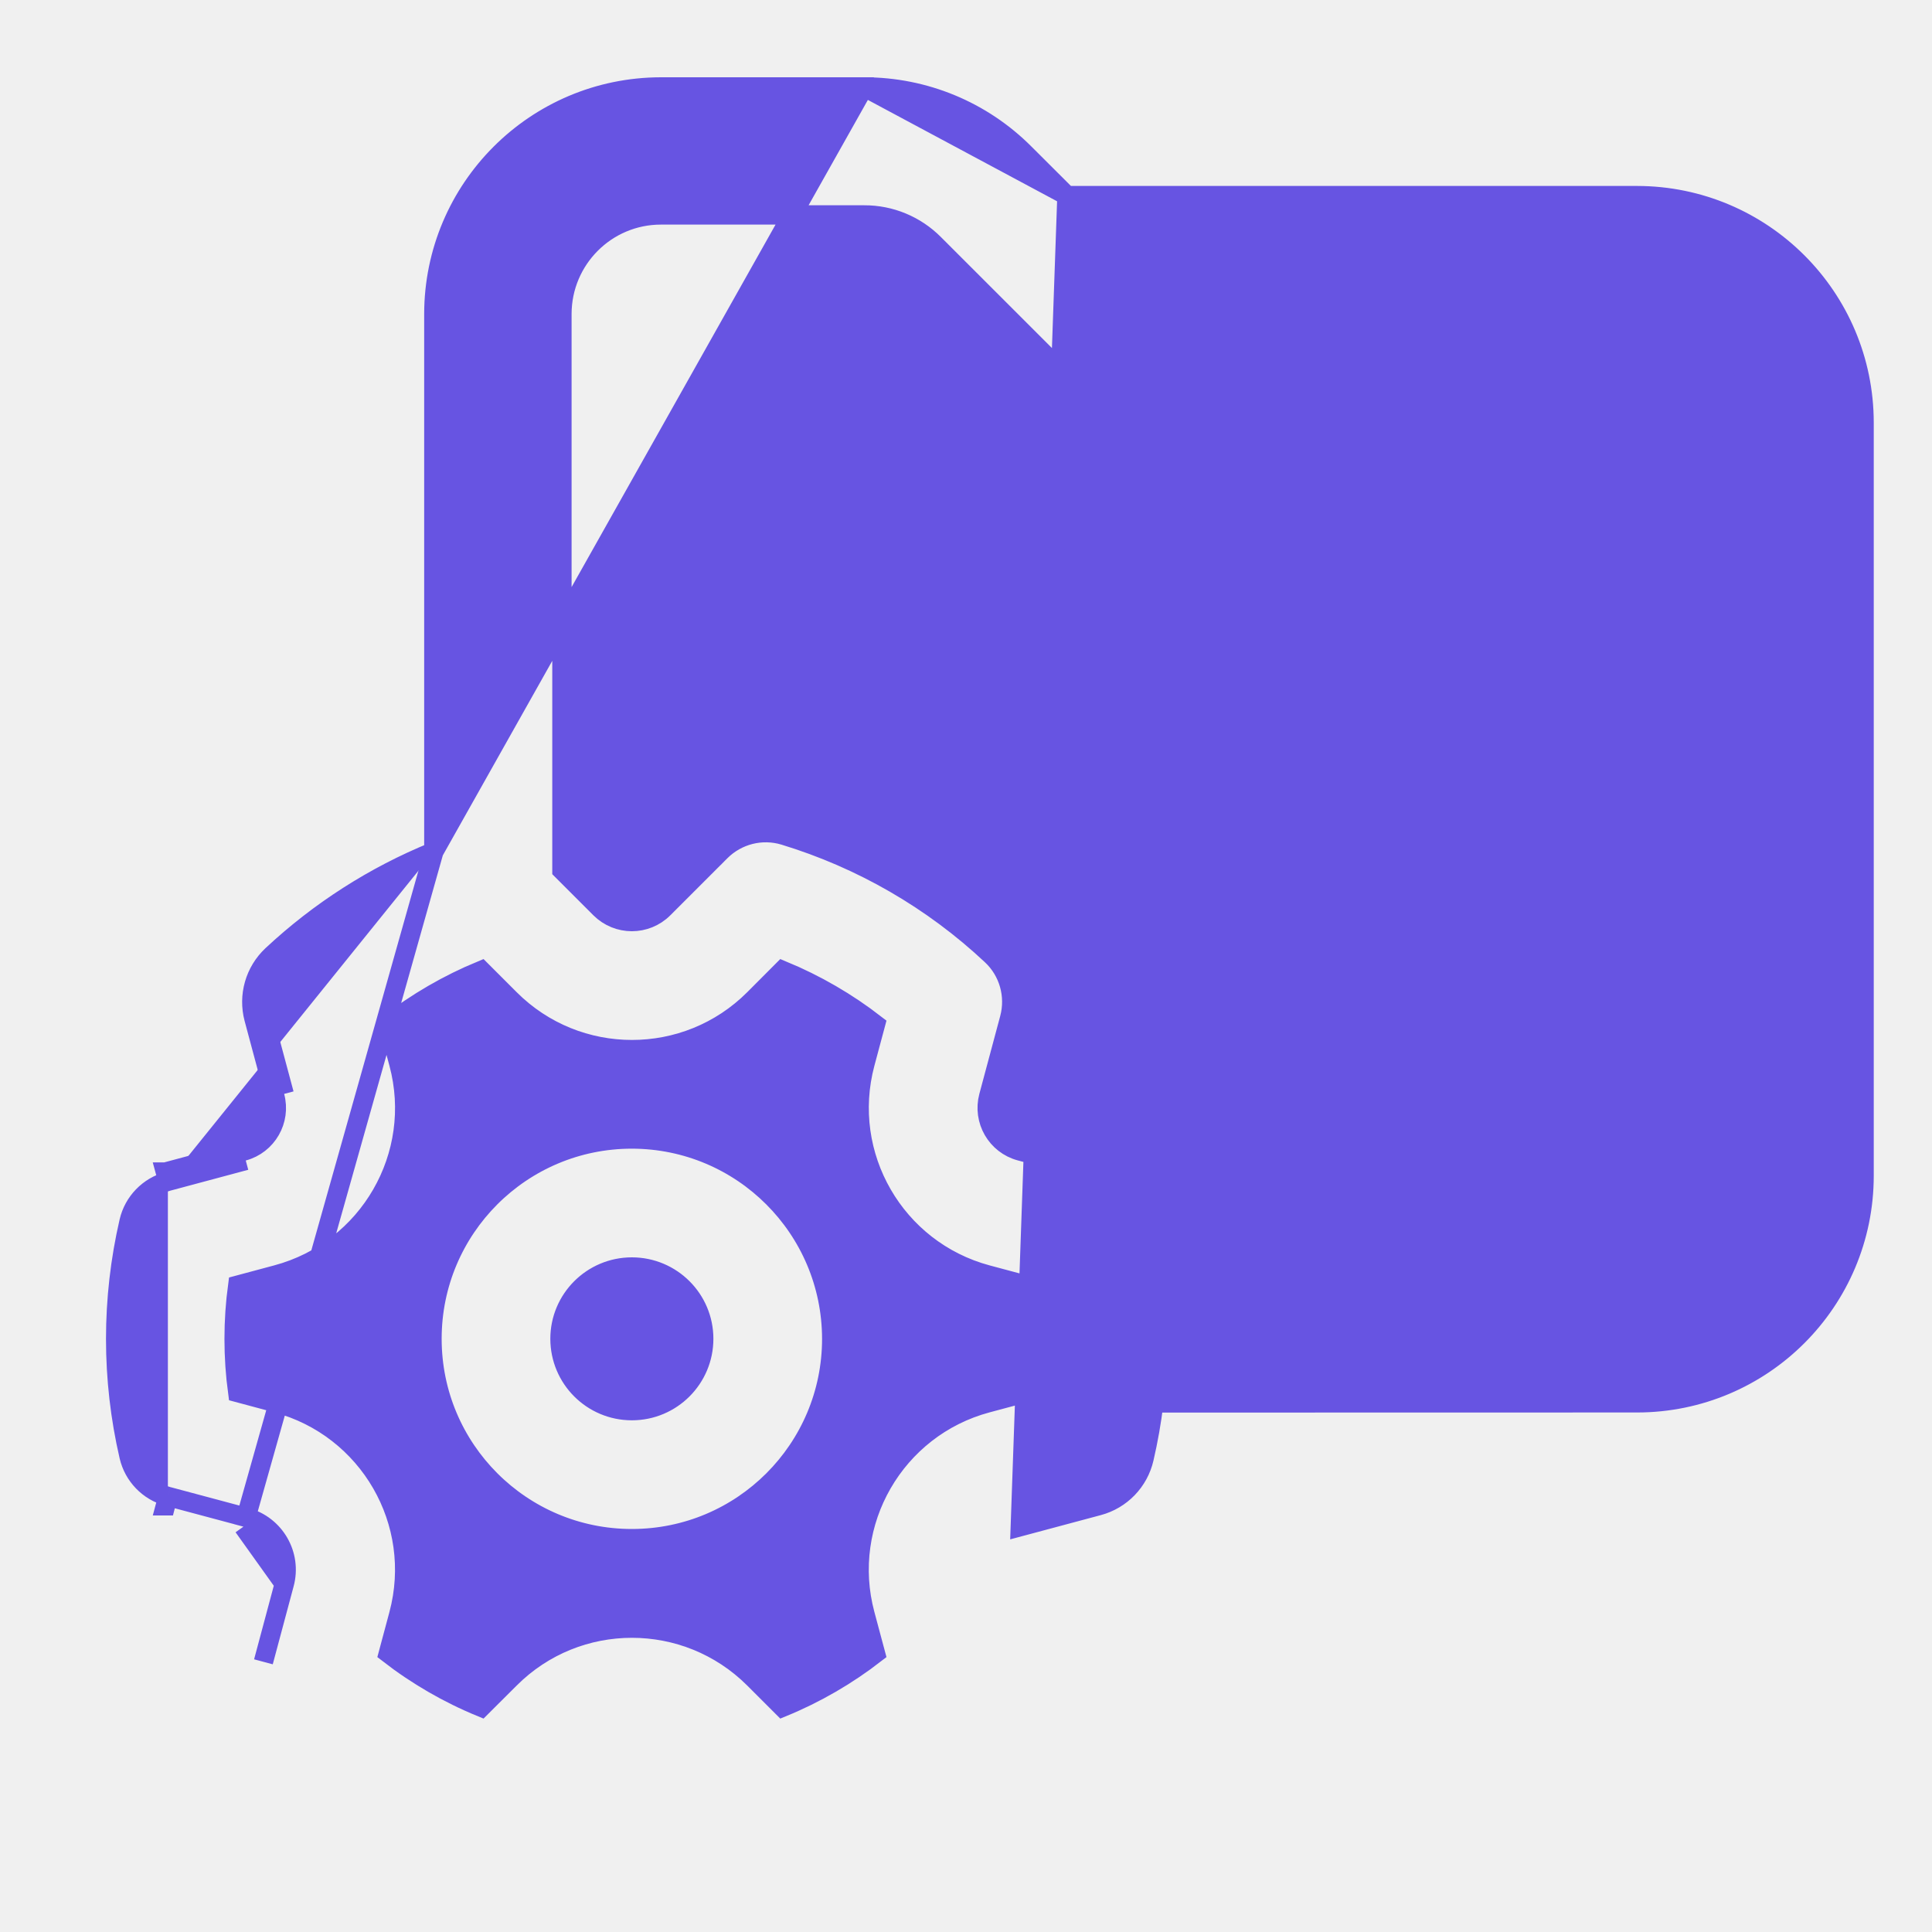
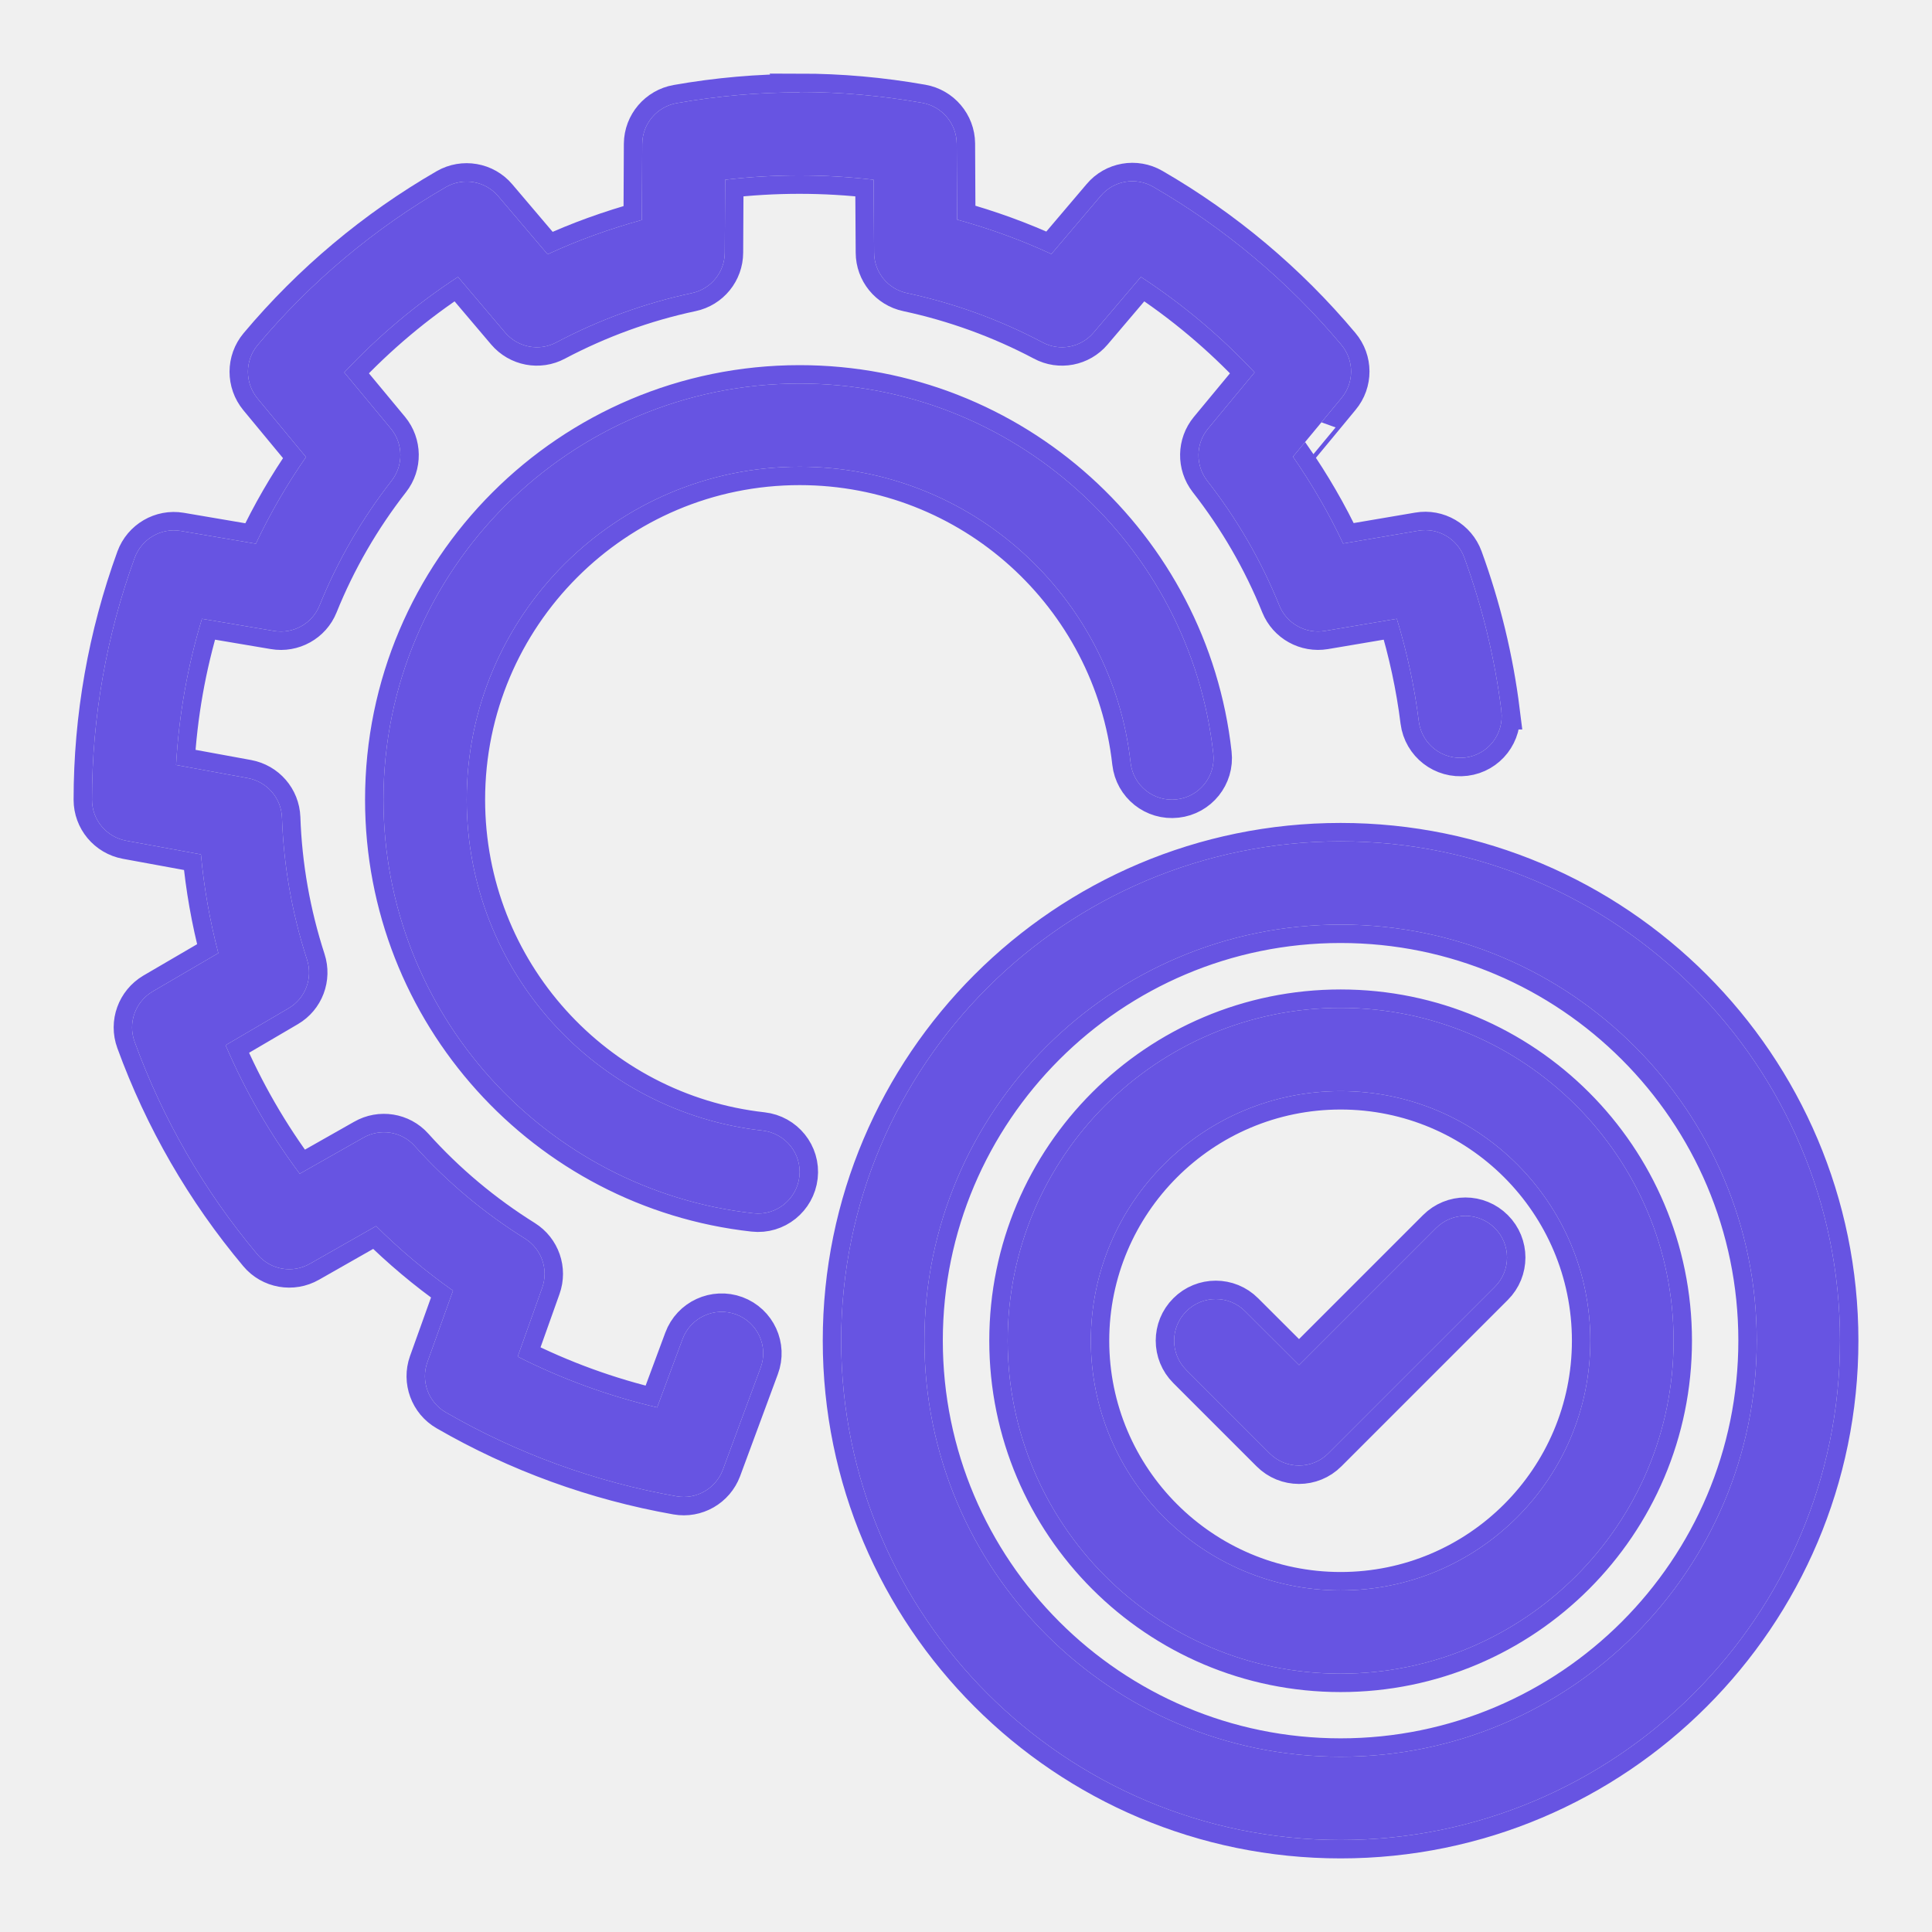
- <svg xmlns="http://www.w3.org/2000/svg" width="20" height="20" viewBox="0 0 20 20" fill="none">
-   <path d="M11.045 2.025H16.948V2.025C18.245 2.027 19.296 3.077 19.297 4.375V4.375V12.172V12.172C19.296 13.47 18.245 14.521 16.947 14.522H16.947L11.944 14.523C11.921 14.716 11.887 14.908 11.843 15.098L11.843 15.098C11.788 15.336 11.606 15.525 11.369 15.588L10.562 15.804L11.045 2.025ZM11.045 2.025L10.608 1.589C10.167 1.146 9.569 0.899 8.945 0.9M11.045 2.025L8.945 0.9M8.945 0.9H8.946V1L8.945 0.9C8.945 0.9 8.945 0.9 8.945 0.9ZM8.945 0.9L6.841 0.9L6.841 0.9C5.544 0.902 4.493 1.952 4.491 3.25V3.25V8.816M8.945 0.9L4.491 8.816M4.491 8.816C3.873 9.068 3.305 9.432 2.816 9.889L2.816 9.889C2.638 10.056 2.566 10.307 2.629 10.544L2.629 10.544L2.845 11.35L2.845 11.35C2.911 11.597 2.765 11.851 2.518 11.917C2.518 11.917 2.518 11.917 2.518 11.917L1.713 12.133C1.713 12.133 1.713 12.133 1.713 12.133L1.712 12.133L1.738 12.229M4.491 8.816L2.52 15.804M1.738 12.229C1.538 12.283 1.383 12.443 1.336 12.645C1.151 13.445 1.151 14.276 1.336 15.075C1.383 15.277 1.538 15.438 1.738 15.491M1.738 12.229L2.544 12.013L1.738 12.229ZM1.738 15.491L1.712 15.588L1.713 15.588L1.738 15.491ZM1.738 15.491L2.546 15.707M2.546 15.707L2.52 15.804M2.546 15.707C2.846 15.788 3.024 16.096 2.943 16.396M2.546 15.707L2.52 15.804L2.52 15.804M2.52 15.804L2.943 16.396M2.943 16.396L2.727 17.203L2.943 16.396ZM2.726 10.518C2.672 10.317 2.733 10.104 2.885 9.962L2.726 10.518ZM2.726 10.518L2.942 11.324L2.726 10.518ZM4.128 16.713L4.128 16.713C4.383 15.759 3.818 14.78 2.864 14.524L2.864 14.524L2.461 14.416C2.411 14.047 2.411 13.673 2.461 13.304L2.864 13.196C3.818 12.941 4.384 11.96 4.128 11.007L4.02 10.604C4.314 10.376 4.638 10.188 4.982 10.046L5.278 10.342C5.976 11.04 7.108 11.04 7.806 10.342C7.806 10.342 7.806 10.342 7.806 10.342L8.101 10.046C8.445 10.188 8.769 10.376 9.063 10.604L8.955 11.007L8.955 11.007C8.7 11.96 9.266 12.94 10.219 13.196L10.219 13.196L10.623 13.304C10.672 13.672 10.672 14.046 10.623 14.416L10.219 14.524C9.266 14.779 8.699 15.76 8.955 16.713L9.063 17.116C8.769 17.344 8.445 17.532 8.101 17.673L7.806 17.378C7.107 16.68 5.975 16.68 5.278 17.378C5.278 17.378 5.278 17.378 5.278 17.378L4.982 17.673C4.638 17.532 4.314 17.344 4.02 17.116L4.128 16.713ZM11.843 12.622L11.843 12.622L11.344 12.228L11.37 12.132L11.369 12.132L10.562 11.916C10.315 11.85 10.169 11.596 10.235 11.349L10.235 11.349L10.451 10.543L10.451 10.543C10.514 10.307 10.443 10.055 10.264 9.888C9.654 9.316 8.92 8.892 8.119 8.648L8.119 8.648C7.885 8.577 7.632 8.641 7.459 8.814L7.53 8.884L7.459 8.814L6.868 9.405C6.687 9.585 6.395 9.585 6.214 9.405L5.817 9.008V3.25C5.818 2.684 6.276 2.225 6.842 2.225C6.842 2.225 6.842 2.225 6.842 2.225L8.946 2.225L8.946 2.225C9.218 2.224 9.478 2.332 9.67 2.525L9.67 2.525L12.551 5.405C12.675 5.53 12.844 5.599 13.02 5.599H16.947C17.513 5.6 17.972 6.058 17.973 6.624L17.973 12.172C17.972 12.738 17.513 13.196 16.947 13.197H11.944C11.921 13.004 11.887 12.812 11.843 12.622ZM6.541 11.791H6.541C5.398 11.791 4.472 12.717 4.472 13.859C4.472 15.002 5.398 15.928 6.541 15.928C7.684 15.928 8.61 15.002 8.61 13.859V13.859C8.608 12.717 7.683 11.792 6.541 11.791ZM17.973 4.375V4.51C17.654 4.355 17.303 4.274 16.948 4.274H13.295L12.37 3.35H16.947C17.513 3.35 17.972 3.809 17.973 4.375ZM6.541 14.603C6.13 14.603 5.797 14.27 5.797 13.859C5.797 13.449 6.13 13.116 6.541 13.116C6.952 13.116 7.285 13.449 7.285 13.859C7.285 14.27 6.952 14.603 6.541 14.603Z" fill="#6754E2" stroke="#6754E2" stroke-width="0.2" />
+ <svg xmlns="http://www.w3.org/2000/svg" width="21" height="21" viewBox="0 0 21 21" fill="none">
+   <mask id="path-1-outside-1_6241_97608" maskUnits="userSpaceOnUse" x="0" y="0" width="21" height="21" fill="black">
+     <rect fill="white" width="21" height="21" />
+     <path fill-rule="evenodd" clip-rule="evenodd" d="M8.691 1.004C8.244 1.004 7.798 1.043 7.356 1.121C7.142 1.159 6.983 1.344 6.981 1.563L6.977 2.391C6.626 2.488 6.282 2.611 5.952 2.764L5.416 2.133C5.276 1.967 5.035 1.925 4.846 2.034C4.069 2.483 3.377 3.064 2.801 3.75C2.66 3.918 2.66 4.162 2.799 4.331L3.326 4.968C3.118 5.267 2.936 5.582 2.781 5.91L1.964 5.771C1.75 5.735 1.539 5.858 1.464 6.063C1.157 6.906 1 7.796 1 8.693C1 8.911 1.156 9.098 1.371 9.138L2.184 9.287C2.217 9.649 2.281 10.008 2.373 10.36L1.659 10.777C1.471 10.889 1.388 11.117 1.463 11.323C1.77 12.166 2.221 12.948 2.798 13.635C2.938 13.802 3.179 13.845 3.369 13.736L4.088 13.327C4.347 13.584 4.626 13.819 4.924 14.029L4.645 14.807C4.572 15.012 4.656 15.242 4.845 15.351C5.622 15.8 6.471 16.108 7.354 16.264C7.568 16.302 7.78 16.181 7.857 15.976L8.267 14.868C8.355 14.634 8.235 14.374 8.001 14.287C7.767 14.201 7.506 14.32 7.419 14.555L7.143 15.298C6.618 15.175 6.109 14.99 5.627 14.746L5.893 13.999C5.965 13.798 5.887 13.576 5.707 13.463C5.262 13.185 4.858 12.847 4.507 12.456C4.366 12.298 4.132 12.261 3.948 12.367L3.258 12.758C2.935 12.327 2.665 11.857 2.452 11.361L3.136 10.96C3.32 10.853 3.403 10.632 3.337 10.43C3.175 9.931 3.083 9.412 3.065 8.887C3.057 8.674 2.903 8.497 2.694 8.458L1.914 8.315C1.944 7.776 2.038 7.243 2.195 6.726L2.977 6.858C3.186 6.894 3.394 6.779 3.473 6.582C3.669 6.096 3.933 5.64 4.256 5.226C4.387 5.059 4.383 4.822 4.249 4.659L3.742 4.048C4.111 3.654 4.526 3.305 4.978 3.01L5.491 3.615C5.629 3.777 5.861 3.822 6.048 3.721C6.512 3.476 7.007 3.295 7.52 3.186C7.728 3.142 7.877 2.959 7.878 2.746L7.882 1.954C8.419 1.891 8.959 1.891 9.496 1.954L9.501 2.746C9.502 2.959 9.651 3.142 9.859 3.186C10.372 3.296 10.868 3.476 11.331 3.721C11.518 3.822 11.75 3.777 11.887 3.615L12.401 3.01C12.853 3.305 13.268 3.654 13.637 4.048L13.131 4.659C12.996 4.822 12.992 5.058 13.122 5.226C13.445 5.639 13.71 6.096 13.906 6.582C13.986 6.779 14.193 6.893 14.402 6.858L15.183 6.726C15.294 7.091 15.375 7.464 15.422 7.842C15.454 8.09 15.68 8.265 15.928 8.234C16.176 8.203 16.35 7.977 16.319 7.729H16.32C16.249 7.16 16.113 6.6 15.916 6.06C15.841 5.855 15.63 5.732 15.416 5.769L14.599 5.908C14.445 5.579 14.261 5.264 14.054 4.964C14.054 4.965 14.581 4.327 14.581 4.327C14.721 4.159 14.721 3.915 14.579 3.747C14.004 3.061 13.311 2.479 12.534 2.03C12.345 1.921 12.104 1.963 11.964 2.13L11.428 2.761C11.098 2.608 10.754 2.484 10.403 2.387L10.399 1.56C10.397 1.342 10.239 1.156 10.024 1.118C9.582 1.04 9.136 1 8.689 1L8.691 1.004ZM8.691 4.169C6.195 4.169 4.168 6.196 4.168 8.692C4.168 11.018 5.929 12.938 8.19 13.188C8.438 13.216 8.661 13.036 8.689 12.788C8.717 12.54 8.537 12.317 8.288 12.289C6.48 12.088 5.073 10.554 5.073 8.692C5.073 6.695 6.694 5.073 8.692 5.073C10.554 5.073 12.088 6.481 12.289 8.29C12.317 8.539 12.54 8.717 12.789 8.689C13.036 8.662 13.216 8.439 13.188 8.191C12.938 5.931 11.019 4.169 8.692 4.169L8.691 4.169ZM14.572 9.145C11.576 9.145 9.143 11.577 9.143 14.572C9.143 17.568 11.576 20 14.572 20C17.567 20 20 17.568 20 14.572C20 11.577 17.567 9.145 14.572 9.145ZM14.572 10.05C17.068 10.05 19.095 12.077 19.095 14.572C19.095 17.068 17.068 19.095 14.572 19.095C12.075 19.095 10.048 17.068 10.048 14.572C10.048 12.077 12.075 10.05 14.572 10.05ZM14.572 10.955C12.574 10.955 10.953 12.576 10.953 14.573C10.953 16.57 12.574 18.192 14.572 18.192C16.569 18.192 18.191 16.57 18.191 14.573C18.191 12.576 16.569 10.955 14.572 10.955ZM14.572 11.86C16.07 11.86 17.286 13.076 17.286 14.573C17.286 16.071 16.07 17.287 14.572 17.287C13.074 17.287 11.857 16.071 11.857 14.573C11.857 13.076 13.074 11.86 14.572 11.86ZM15.929 13.216C15.812 13.216 15.697 13.261 15.609 13.349L14.12 14.838L13.534 14.253C13.358 14.076 13.071 14.076 12.895 14.253C12.718 14.429 12.718 14.716 12.895 14.892L13.8 15.797C13.976 15.974 14.263 15.974 14.439 15.797L16.248 13.988C16.425 13.812 16.425 13.525 16.248 13.349C16.16 13.261 16.044 13.216 15.929 13.216Z" />
+   </mask>
+   <path fill-rule="evenodd" clip-rule="evenodd" d="M8.691 1.004C8.244 1.004 7.798 1.043 7.356 1.121C7.142 1.159 6.983 1.344 6.981 1.563L6.977 2.391C6.626 2.488 6.282 2.611 5.952 2.764L5.416 2.133C5.276 1.967 5.035 1.925 4.846 2.034C4.069 2.483 3.377 3.064 2.801 3.75C2.66 3.918 2.66 4.162 2.799 4.331L3.326 4.968C3.118 5.267 2.936 5.582 2.781 5.91L1.964 5.771C1.75 5.735 1.539 5.858 1.464 6.063C1.157 6.906 1 7.796 1 8.693C1 8.911 1.156 9.098 1.371 9.138L2.184 9.287C2.217 9.649 2.281 10.008 2.373 10.36L1.659 10.777C1.471 10.889 1.388 11.117 1.463 11.323C1.77 12.166 2.221 12.948 2.798 13.635C2.938 13.802 3.179 13.845 3.369 13.736L4.088 13.327C4.347 13.584 4.626 13.819 4.924 14.029L4.645 14.807C4.572 15.012 4.656 15.242 4.845 15.351C5.622 15.8 6.471 16.108 7.354 16.264C7.568 16.302 7.78 16.181 7.857 15.976L8.267 14.868C8.355 14.634 8.235 14.374 8.001 14.287C7.767 14.201 7.506 14.32 7.419 14.555L7.143 15.298C6.618 15.175 6.109 14.99 5.627 14.746L5.893 13.999C5.965 13.798 5.887 13.576 5.707 13.463C5.262 13.185 4.858 12.847 4.507 12.456C4.366 12.298 4.132 12.261 3.948 12.367L3.258 12.758C2.935 12.327 2.665 11.857 2.452 11.361L3.136 10.96C3.32 10.853 3.403 10.632 3.337 10.43C3.175 9.931 3.083 9.412 3.065 8.887C3.057 8.674 2.903 8.497 2.694 8.458L1.914 8.315C1.944 7.776 2.038 7.243 2.195 6.726L2.977 6.858C3.186 6.894 3.394 6.779 3.473 6.582C3.669 6.096 3.933 5.64 4.256 5.226C4.387 5.059 4.383 4.822 4.249 4.659L3.742 4.048C4.111 3.654 4.526 3.305 4.978 3.01L5.491 3.615C5.629 3.777 5.861 3.822 6.048 3.721C6.512 3.476 7.007 3.295 7.52 3.186C7.728 3.142 7.877 2.959 7.878 2.746L7.882 1.954C8.419 1.891 8.959 1.891 9.496 1.954L9.501 2.746C9.502 2.959 9.651 3.142 9.859 3.186C10.372 3.296 10.868 3.476 11.331 3.721C11.518 3.822 11.75 3.777 11.887 3.615L12.401 3.01C12.853 3.305 13.268 3.654 13.637 4.048L13.131 4.659C12.996 4.822 12.992 5.058 13.122 5.226C13.445 5.639 13.71 6.096 13.906 6.582C13.986 6.779 14.193 6.893 14.402 6.858L15.183 6.726C15.294 7.091 15.375 7.464 15.422 7.842C15.454 8.09 15.68 8.265 15.928 8.234C16.176 8.203 16.35 7.977 16.319 7.729H16.32C16.249 7.16 16.113 6.6 15.916 6.06C15.841 5.855 15.63 5.732 15.416 5.769L14.599 5.908C14.445 5.579 14.261 5.264 14.054 4.964C14.054 4.965 14.581 4.327 14.581 4.327C14.721 4.159 14.721 3.915 14.579 3.747C14.004 3.061 13.311 2.479 12.534 2.03C12.345 1.921 12.104 1.963 11.964 2.13L11.428 2.761C11.098 2.608 10.754 2.484 10.403 2.387L10.399 1.56C10.397 1.342 10.239 1.156 10.024 1.118C9.582 1.04 9.136 1 8.689 1L8.691 1.004ZM8.691 4.169C6.195 4.169 4.168 6.196 4.168 8.692C4.168 11.018 5.929 12.938 8.19 13.188C8.438 13.216 8.661 13.036 8.689 12.788C8.717 12.54 8.537 12.317 8.288 12.289C6.48 12.088 5.073 10.554 5.073 8.692C5.073 6.695 6.694 5.073 8.692 5.073C10.554 5.073 12.088 6.481 12.289 8.29C12.317 8.539 12.54 8.717 12.789 8.689C13.036 8.662 13.216 8.439 13.188 8.191C12.938 5.931 11.019 4.169 8.692 4.169L8.691 4.169ZM14.572 9.145C11.576 9.145 9.143 11.577 9.143 14.572C9.143 17.568 11.576 20 14.572 20C17.567 20 20 17.568 20 14.572C20 11.577 17.567 9.145 14.572 9.145ZM14.572 10.05C17.068 10.05 19.095 12.077 19.095 14.572C19.095 17.068 17.068 19.095 14.572 19.095C12.075 19.095 10.048 17.068 10.048 14.572C10.048 12.077 12.075 10.05 14.572 10.05ZM14.572 10.955C12.574 10.955 10.953 12.576 10.953 14.573C10.953 16.57 12.574 18.192 14.572 18.192C16.569 18.192 18.191 16.57 18.191 14.573C18.191 12.576 16.569 10.955 14.572 10.955ZM14.572 11.86C16.07 11.86 17.286 13.076 17.286 14.573C17.286 16.071 16.07 17.287 14.572 17.287C13.074 17.287 11.857 16.071 11.857 14.573C11.857 13.076 13.074 11.86 14.572 11.86ZM15.929 13.216C15.812 13.216 15.697 13.261 15.609 13.349L14.12 14.838L13.534 14.253C13.358 14.076 13.071 14.076 12.895 14.253C12.718 14.429 12.718 14.716 12.895 14.892L13.8 15.797C13.976 15.974 14.263 15.974 14.439 15.797L16.248 13.988C16.425 13.812 16.425 13.525 16.248 13.349C16.16 13.261 16.044 13.216 15.929 13.216Z" fill="#6754E2" />
+   <path fill-rule="evenodd" clip-rule="evenodd" d="M8.691 1.004C8.244 1.004 7.798 1.043 7.356 1.121C7.142 1.159 6.983 1.344 6.981 1.563L6.977 2.391C6.626 2.488 6.282 2.611 5.952 2.764L5.416 2.133C5.276 1.967 5.035 1.925 4.846 2.034C4.069 2.483 3.377 3.064 2.801 3.75C2.66 3.918 2.66 4.162 2.799 4.331L3.326 4.968C3.118 5.267 2.936 5.582 2.781 5.91L1.964 5.771C1.75 5.735 1.539 5.858 1.464 6.063C1.157 6.906 1 7.796 1 8.693C1 8.911 1.156 9.098 1.371 9.138L2.184 9.287C2.217 9.649 2.281 10.008 2.373 10.36L1.659 10.777C1.471 10.889 1.388 11.117 1.463 11.323C1.77 12.166 2.221 12.948 2.798 13.635C2.938 13.802 3.179 13.845 3.369 13.736L4.088 13.327C4.347 13.584 4.626 13.819 4.924 14.029L4.645 14.807C4.572 15.012 4.656 15.242 4.845 15.351C5.622 15.8 6.471 16.108 7.354 16.264C7.568 16.302 7.78 16.181 7.857 15.976L8.267 14.868C8.355 14.634 8.235 14.374 8.001 14.287C7.767 14.201 7.506 14.32 7.419 14.555L7.143 15.298C6.618 15.175 6.109 14.99 5.627 14.746L5.893 13.999C5.965 13.798 5.887 13.576 5.707 13.463C5.262 13.185 4.858 12.847 4.507 12.456C4.366 12.298 4.132 12.261 3.948 12.367L3.258 12.758C2.935 12.327 2.665 11.857 2.452 11.361L3.136 10.96C3.32 10.853 3.403 10.632 3.337 10.43C3.175 9.931 3.083 9.412 3.065 8.887C3.057 8.674 2.903 8.497 2.694 8.458L1.914 8.315C1.944 7.776 2.038 7.243 2.195 6.726L2.977 6.858C3.186 6.894 3.394 6.779 3.473 6.582C3.669 6.096 3.933 5.64 4.256 5.226C4.387 5.059 4.383 4.822 4.249 4.659L3.742 4.048C4.111 3.654 4.526 3.305 4.978 3.01L5.491 3.615C5.629 3.777 5.861 3.822 6.048 3.721C6.512 3.476 7.007 3.295 7.52 3.186C7.728 3.142 7.877 2.959 7.878 2.746L7.882 1.954C8.419 1.891 8.959 1.891 9.496 1.954L9.501 2.746C9.502 2.959 9.651 3.142 9.859 3.186C10.372 3.296 10.868 3.476 11.331 3.721C11.518 3.822 11.75 3.777 11.887 3.615L12.401 3.01C12.853 3.305 13.268 3.654 13.637 4.048L13.131 4.659C12.996 4.822 12.992 5.058 13.122 5.226C13.445 5.639 13.71 6.096 13.906 6.582C13.986 6.779 14.193 6.893 14.402 6.858L15.183 6.726C15.294 7.091 15.375 7.464 15.422 7.842C15.454 8.09 15.68 8.265 15.928 8.234C16.176 8.203 16.35 7.977 16.319 7.729H16.32C16.249 7.16 16.113 6.6 15.916 6.06C15.841 5.855 15.63 5.732 15.416 5.769L14.599 5.908C14.445 5.579 14.261 5.264 14.054 4.964C14.054 4.965 14.581 4.327 14.581 4.327C14.721 4.159 14.721 3.915 14.579 3.747C14.004 3.061 13.311 2.479 12.534 2.03C12.345 1.921 12.104 1.963 11.964 2.13L11.428 2.761C11.098 2.608 10.754 2.484 10.403 2.387L10.399 1.56C10.397 1.342 10.239 1.156 10.024 1.118C9.582 1.04 9.136 1 8.689 1L8.691 1.004ZM8.691 4.169C6.195 4.169 4.168 6.196 4.168 8.692C4.168 11.018 5.929 12.938 8.19 13.188C8.438 13.216 8.661 13.036 8.689 12.788C8.717 12.54 8.537 12.317 8.288 12.289C6.48 12.088 5.073 10.554 5.073 8.692C5.073 6.695 6.694 5.073 8.692 5.073C10.554 5.073 12.088 6.481 12.289 8.29C12.317 8.539 12.54 8.717 12.789 8.689C13.036 8.662 13.216 8.439 13.188 8.191C12.938 5.931 11.019 4.169 8.692 4.169L8.691 4.169ZM14.572 9.145C11.576 9.145 9.143 11.577 9.143 14.572C9.143 17.568 11.576 20 14.572 20C17.567 20 20 17.568 20 14.572C20 11.577 17.567 9.145 14.572 9.145ZM14.572 10.05C17.068 10.05 19.095 12.077 19.095 14.572C19.095 17.068 17.068 19.095 14.572 19.095C12.075 19.095 10.048 17.068 10.048 14.572C10.048 12.077 12.075 10.05 14.572 10.05ZM14.572 10.955C12.574 10.955 10.953 12.576 10.953 14.573C10.953 16.57 12.574 18.192 14.572 18.192C16.569 18.192 18.191 16.57 18.191 14.573C18.191 12.576 16.569 10.955 14.572 10.955ZM14.572 11.86C16.07 11.86 17.286 13.076 17.286 14.573C17.286 16.071 16.07 17.287 14.572 17.287C13.074 17.287 11.857 16.071 11.857 14.573C11.857 13.076 13.074 11.86 14.572 11.86ZM15.929 13.216C15.812 13.216 15.697 13.261 15.609 13.349L14.12 14.838L13.534 14.253C13.358 14.076 13.071 14.076 12.895 14.253C12.718 14.429 12.718 14.716 12.895 14.892L13.8 15.797C13.976 15.974 14.263 15.974 14.439 15.797L16.248 13.988C16.425 13.812 16.425 13.525 16.248 13.349C16.16 13.261 16.044 13.216 15.929 13.216Z" stroke="#6754E2" stroke-width="0.4" mask="url(#path-1-outside-1_6241_97608)" />
</svg>
